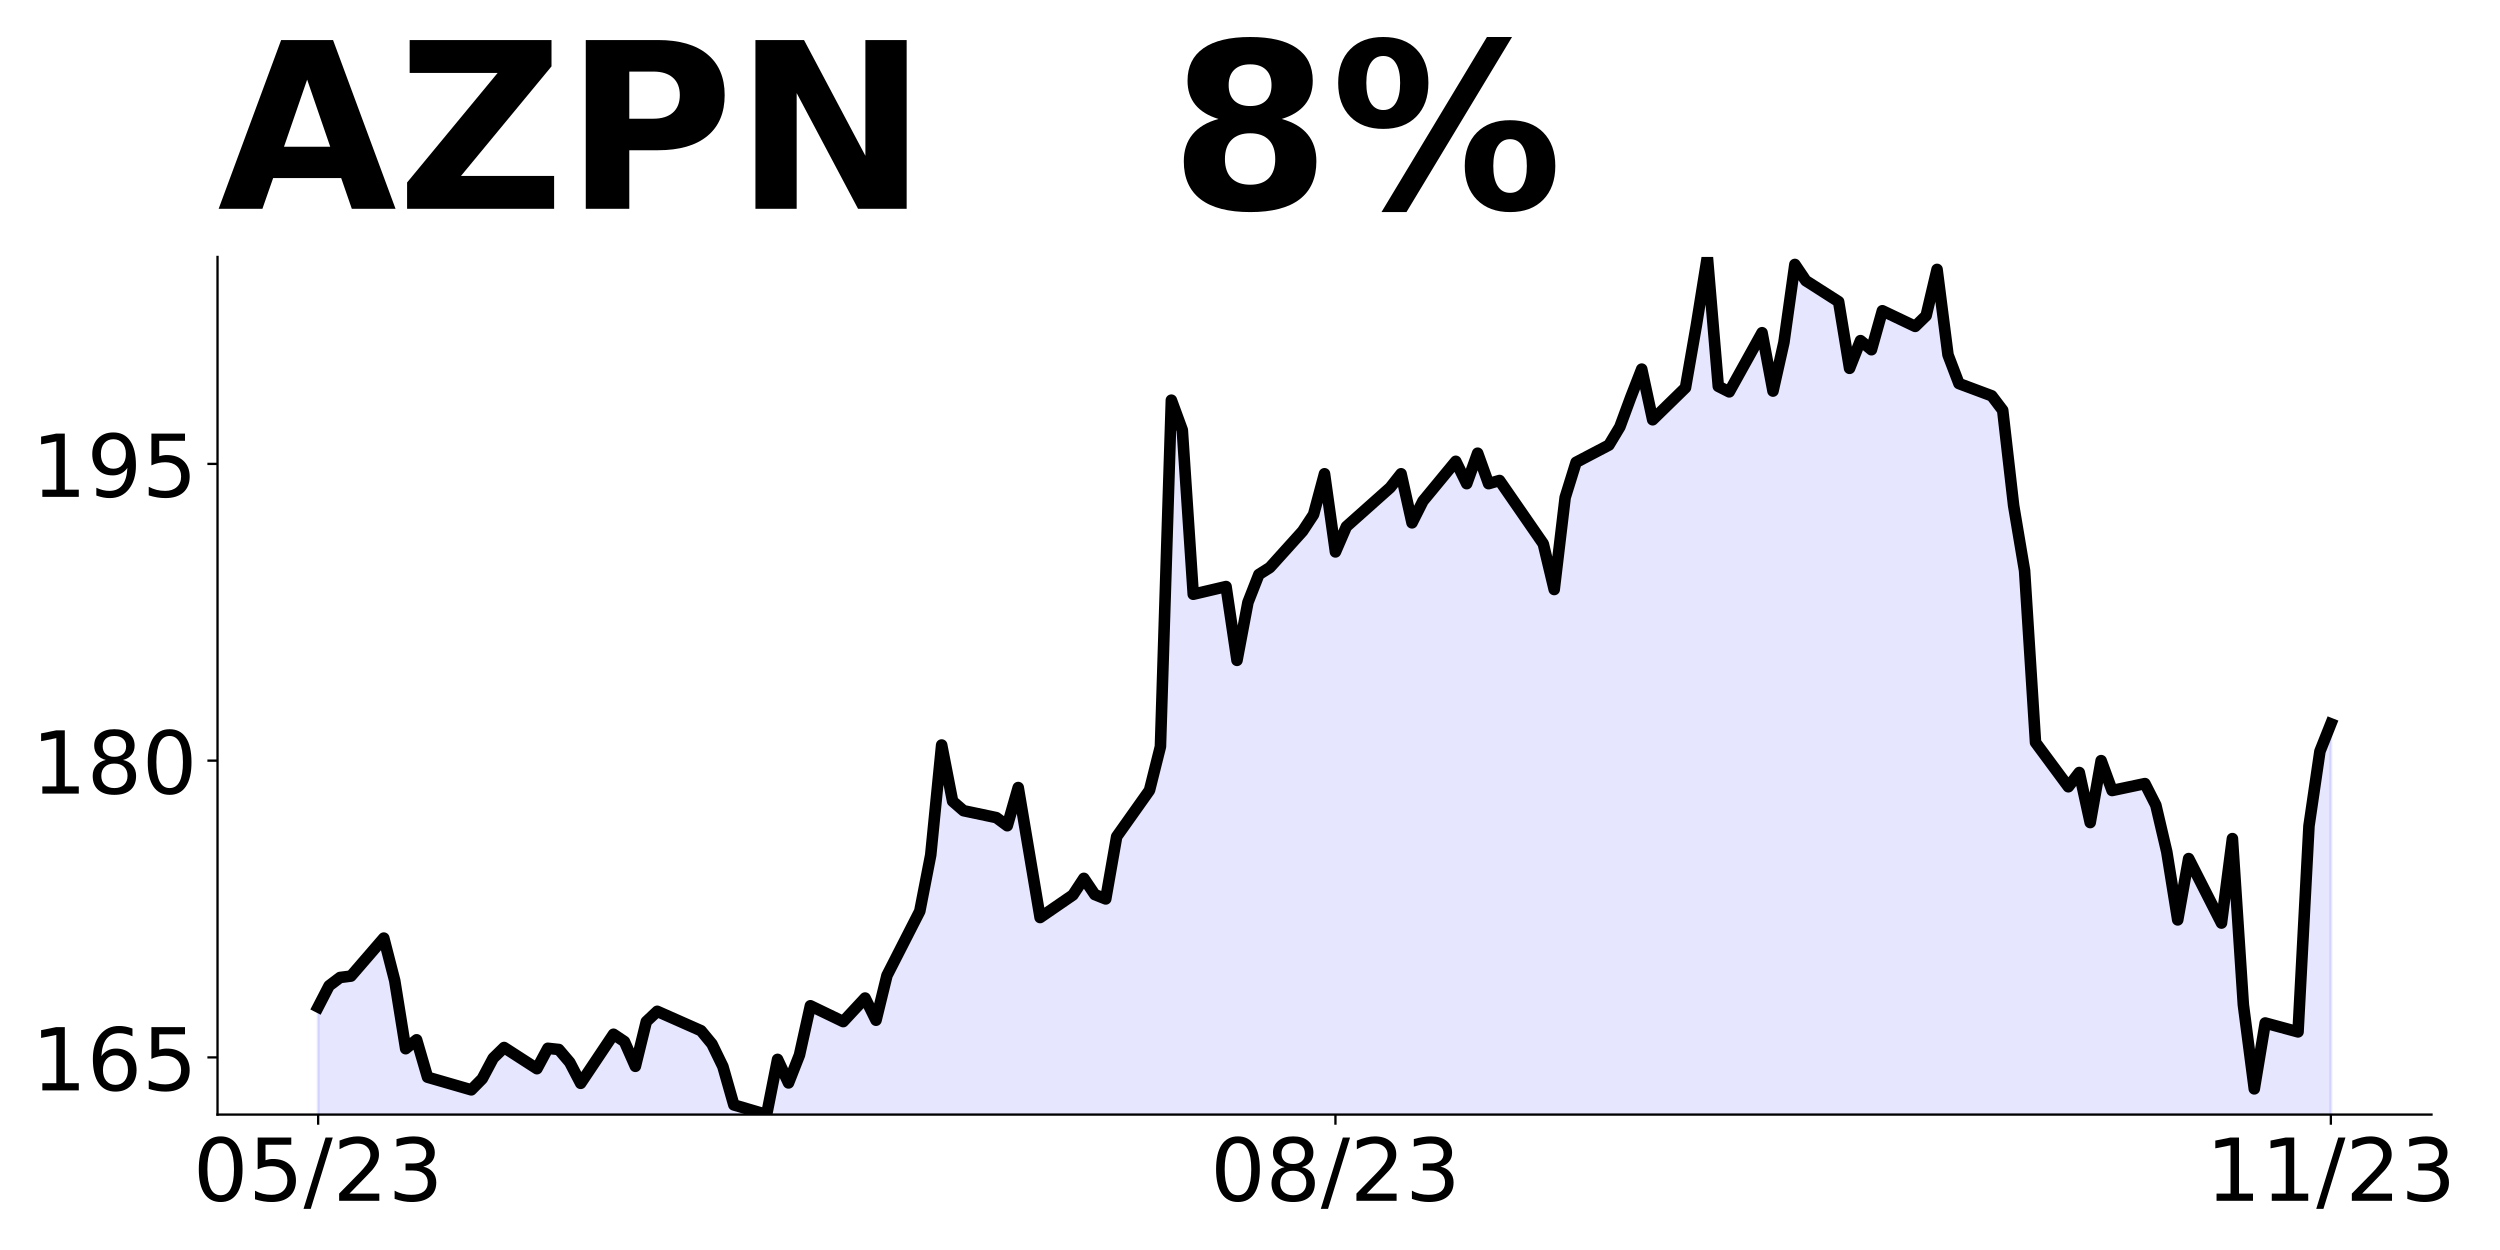
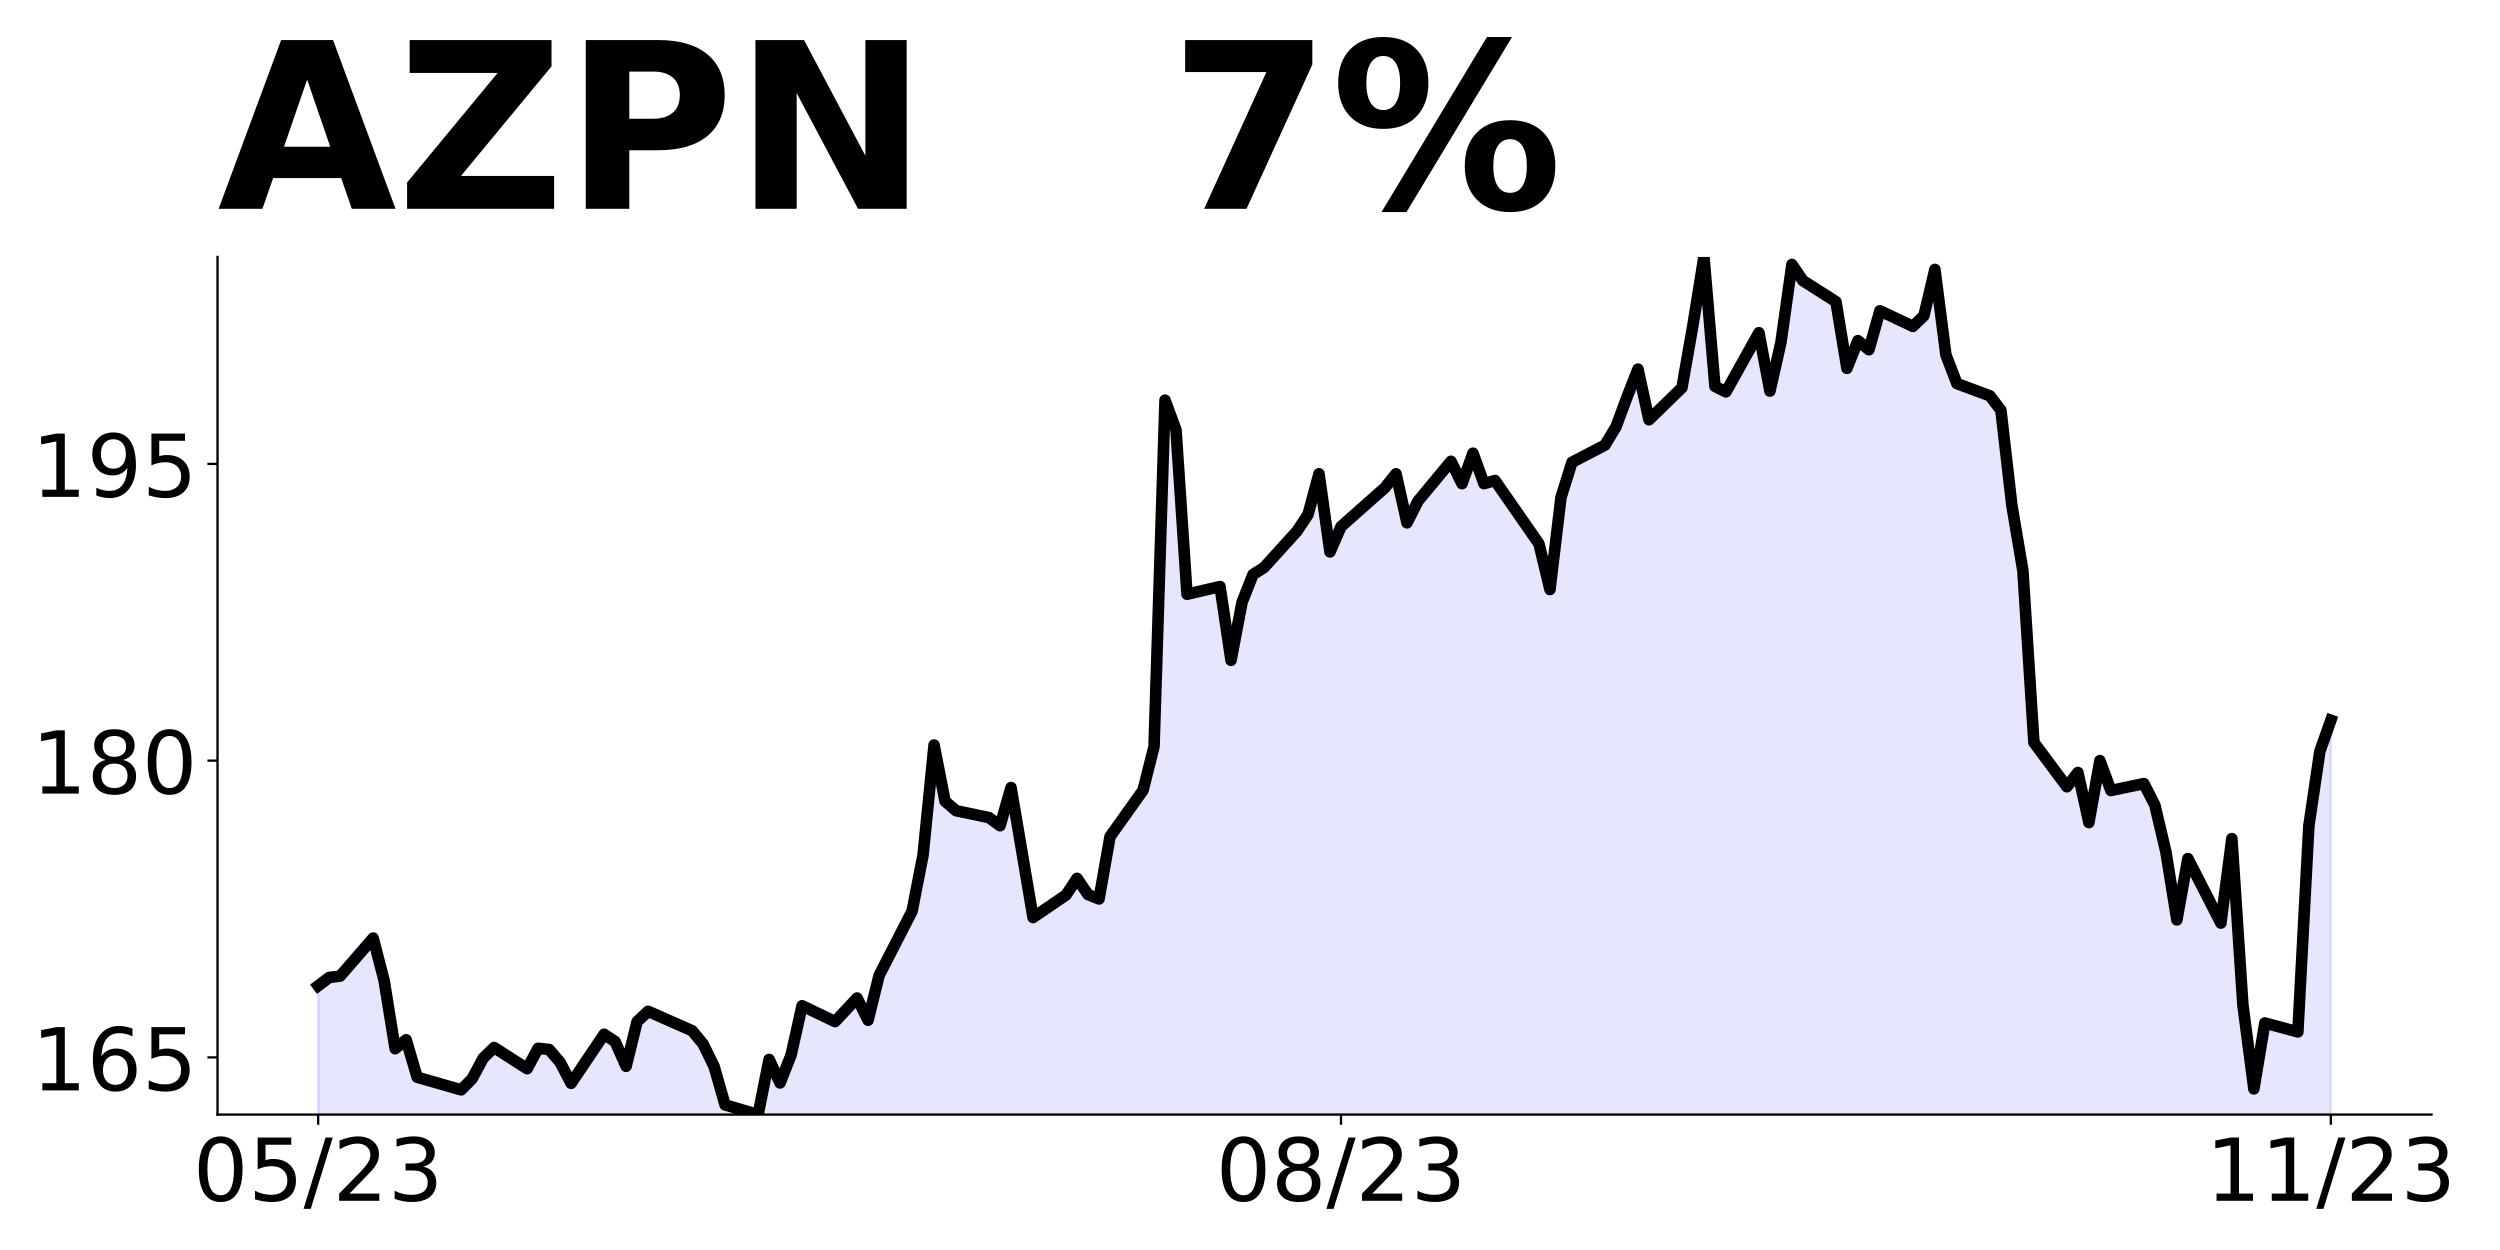
<svg xmlns="http://www.w3.org/2000/svg" xmlns:xlink="http://www.w3.org/1999/xlink" height="432pt" version="1.1" viewBox="0 0 864 432" width="864pt">
  <defs>
    <style type="text/css">
*{stroke-linecap:butt;stroke-linejoin:round;}
  </style>
  </defs>
  <g id="figure_1">
    <g id="patch_1">
      <path d="M 0 432  L 864 432  L 864 0  L 0 0  z " style="fill:none;" />
    </g>
    <g id="axes_1">
      <g id="patch_2">
        <path d="M 75.175 385.2  L 840.324 385.2  L 840.324 88.8  L 75.175 88.8  z " style="fill:none;" />
      </g>
      <g id="PolyCollection_1">
-         <path clip-path="url(#p93f1b0530b)" d="M 109.954 1493.606  L 109.954 348.005  L 113.735 340.689  L 117.515 337.817  L 121.296 337.338  L 132.637 324.211  L 136.417 338.911  L 140.198 362.432  L 143.978 359.355  L 147.758 372.277  L 162.88 376.653  L 166.66 372.824  L 170.441 365.713  L 174.221 362.021  L 185.562 369.337  L 189.342 362.295  L 193.123 362.705  L 196.903 367.149  L 200.684 374.397  L 212.025 357.44  L 215.805 359.97  L 219.586 368.517  L 223.366 353.064  L 227.146 349.509  L 242.268 356.21  L 246.048 360.791  L 249.829 368.585  L 253.609 381.85  L 264.95 385.2  L 268.73 366.124  L 272.511 374.26  L 276.291 364.62  L 280.072 347.594  L 291.413 353.064  L 298.973 344.928  L 302.754 352.586  L 306.534 337.133  L 317.875 314.912  L 321.656 295.494  L 325.436 257.478  L 329.217 276.896  L 332.997 280.178  L 344.338 282.571  L 348.118 285.374  L 351.899 272.178  L 355.679 294.81  L 359.46 317.1  L 370.801 309.305  L 374.581 303.562  L 378.361 309.168  L 382.142 310.673  L 385.922 289.135  L 397.263 273.136  L 401.044 258.025  L 404.824 138.303  L 408.604 148.627  L 412.385 205.377  L 423.726 202.711  L 427.506 228.214  L 431.287 208.181  L 435.067 198.54  L 438.848 196.147  L 450.189 183.566  L 453.969 177.823  L 457.749 163.738  L 461.53 190.745  L 465.31 181.993  L 476.651 171.806  L 480.432 168.524  L 484.212 163.738  L 487.992 180.694  L 491.773 173.173  L 503.114 159.43  L 506.894 167.156  L 510.675 156.627  L 514.455 167.156  L 518.236 166.062  L 533.357 187.942  L 537.137 203.736  L 540.918 171.942  L 544.698 159.772  L 556.039 153.823  L 559.82 147.533  L 563.6 137.277  L 567.38 127.568  L 571.161 145.072  L 582.502 133.995  L 586.282 112.321  L 590.063 88.8  L 593.843 133.516  L 597.623 135.431  L 608.965 114.987  L 612.745 135.157  L 616.525 118.337  L 620.306 91.398  L 624.086 97.005  L 635.427 104.253  L 639.208 127.294  L 642.988 117.722  L 646.768 120.867  L 650.549 107.398  L 661.89 112.799  L 665.67 109.107  L 669.451 93.108  L 673.231 122.645  L 677.011 132.559  L 688.353 136.798  L 692.133 141.79  L 695.913 174.746  L 699.694 197.241  L 703.474 256.589  L 714.815 271.905  L 718.596 266.982  L 722.376 284.28  L 726.156 262.879  L 729.937 273.204  L 741.278 270.811  L 745.058 278.264  L 748.839 294.4  L 752.619 317.92  L 756.399 296.724  L 767.741 319.014  L 771.521 289.819  L 775.301 347.253  L 779.082 376.311  L 782.862 353.543  L 794.203 356.62  L 797.984 285.443  L 801.764 259.666  L 805.544 250.162  L 805.544 1493.606  L 805.544 1493.606  L 801.764 1493.606  L 797.984 1493.606  L 794.203 1493.606  L 782.862 1493.606  L 779.082 1493.606  L 775.301 1493.606  L 771.521 1493.606  L 767.741 1493.606  L 756.399 1493.606  L 752.619 1493.606  L 748.839 1493.606  L 745.058 1493.606  L 741.278 1493.606  L 729.937 1493.606  L 726.156 1493.606  L 722.376 1493.606  L 718.596 1493.606  L 714.815 1493.606  L 703.474 1493.606  L 699.694 1493.606  L 695.913 1493.606  L 692.133 1493.606  L 688.353 1493.606  L 677.011 1493.606  L 673.231 1493.606  L 669.451 1493.606  L 665.67 1493.606  L 661.89 1493.606  L 650.549 1493.606  L 646.768 1493.606  L 642.988 1493.606  L 639.208 1493.606  L 635.427 1493.606  L 624.086 1493.606  L 620.306 1493.606  L 616.525 1493.606  L 612.745 1493.606  L 608.965 1493.606  L 597.623 1493.606  L 593.843 1493.606  L 590.063 1493.606  L 586.282 1493.606  L 582.502 1493.606  L 571.161 1493.606  L 567.38 1493.606  L 563.6 1493.606  L 559.82 1493.606  L 556.039 1493.606  L 544.698 1493.606  L 540.918 1493.606  L 537.137 1493.606  L 533.357 1493.606  L 518.236 1493.606  L 514.455 1493.606  L 510.675 1493.606  L 506.894 1493.606  L 503.114 1493.606  L 491.773 1493.606  L 487.992 1493.606  L 484.212 1493.606  L 480.432 1493.606  L 476.651 1493.606  L 465.31 1493.606  L 461.53 1493.606  L 457.749 1493.606  L 453.969 1493.606  L 450.189 1493.606  L 438.848 1493.606  L 435.067 1493.606  L 431.287 1493.606  L 427.506 1493.606  L 423.726 1493.606  L 412.385 1493.606  L 408.604 1493.606  L 404.824 1493.606  L 401.044 1493.606  L 397.263 1493.606  L 385.922 1493.606  L 382.142 1493.606  L 378.361 1493.606  L 374.581 1493.606  L 370.801 1493.606  L 359.46 1493.606  L 355.679 1493.606  L 351.899 1493.606  L 348.118 1493.606  L 344.338 1493.606  L 332.997 1493.606  L 329.217 1493.606  L 325.436 1493.606  L 321.656 1493.606  L 317.875 1493.606  L 306.534 1493.606  L 302.754 1493.606  L 298.973 1493.606  L 291.413 1493.606  L 280.072 1493.606  L 276.291 1493.606  L 272.511 1493.606  L 268.73 1493.606  L 264.95 1493.606  L 253.609 1493.606  L 249.829 1493.606  L 246.048 1493.606  L 242.268 1493.606  L 227.146 1493.606  L 223.366 1493.606  L 219.586 1493.606  L 215.805 1493.606  L 212.025 1493.606  L 200.684 1493.606  L 196.903 1493.606  L 193.123 1493.606  L 189.342 1493.606  L 185.562 1493.606  L 174.221 1493.606  L 170.441 1493.606  L 166.66 1493.606  L 162.88 1493.606  L 147.758 1493.606  L 143.978 1493.606  L 140.198 1493.606  L 136.417 1493.606  L 132.637 1493.606  L 121.296 1493.606  L 117.515 1493.606  L 113.735 1493.606  L 109.954 1493.606  z " style="fill:#0000ff;fill-opacity:0.1;stroke:#0000ff;stroke-opacity:0.1;" />
+         <path clip-path="url(#p1ce95f1df2)" d="M 109.954 1493.606  L 109.954 340.689  L 113.756 337.817  L 117.557 337.338  L 128.96 324.211  L 132.761 338.911  L 136.562 362.432  L 140.363 359.355  L 144.164 372.277  L 159.368 376.653  L 163.169 372.824  L 166.97 365.713  L 170.771 362.021  L 182.174 369.337  L 185.975 362.295  L 189.776 362.705  L 193.577 367.149  L 197.378 374.397  L 208.781 357.44  L 212.583 359.97  L 216.384 368.517  L 220.185 353.064  L 223.986 349.509  L 239.19 356.21  L 242.991 360.791  L 246.792 368.585  L 250.593 381.85  L 261.996 385.2  L 265.797 366.124  L 269.598 374.26  L 273.399 364.62  L 277.2 347.594  L 288.603 353.064  L 296.205 344.928  L 300.006 352.586  L 303.807 337.133  L 315.211 314.912  L 319.012 295.494  L 322.813 257.478  L 326.614 276.896  L 330.415 280.178  L 341.818 282.571  L 345.619 285.374  L 349.42 272.178  L 353.221 294.81  L 357.022 317.1  L 368.425 309.305  L 372.226 303.562  L 376.027 309.168  L 379.828 310.673  L 383.629 289.135  L 395.032 273.136  L 398.833 258.025  L 402.634 138.303  L 406.435 148.627  L 410.236 205.377  L 421.64 202.711  L 425.441 228.214  L 429.242 208.181  L 433.043 198.54  L 436.844 196.147  L 448.247 183.566  L 452.048 177.823  L 455.849 163.738  L 459.65 190.745  L 463.451 181.993  L 474.854 171.806  L 478.655 168.524  L 482.456 163.738  L 486.257 180.694  L 490.058 173.173  L 501.461 159.43  L 505.262 167.156  L 509.063 156.627  L 512.864 167.156  L 516.666 166.062  L 531.87 187.942  L 535.671 203.736  L 539.472 171.942  L 543.273 159.772  L 554.676 153.823  L 558.477 147.533  L 562.278 137.277  L 566.079 127.568  L 569.88 145.072  L 581.283 133.995  L 585.084 112.321  L 588.885 88.8  L 592.686 133.516  L 596.487 135.431  L 607.89 114.987  L 611.691 135.157  L 615.492 118.337  L 619.294 91.398  L 623.095 97.005  L 634.498 104.253  L 638.299 127.294  L 642.1 117.722  L 645.901 120.867  L 649.702 107.398  L 661.105 112.799  L 664.906 109.107  L 668.707 93.108  L 672.508 122.645  L 676.309 132.559  L 687.712 136.798  L 691.513 141.79  L 695.314 174.746  L 699.115 197.241  L 702.916 256.589  L 714.319 271.905  L 718.121 266.982  L 721.922 284.28  L 725.723 262.879  L 729.524 273.204  L 740.927 270.811  L 744.728 278.264  L 748.529 294.4  L 752.33 317.92  L 756.131 296.724  L 767.534 319.014  L 771.335 289.819  L 775.136 347.253  L 778.937 376.311  L 782.738 353.543  L 794.141 356.62  L 797.942 285.443  L 801.743 259.666  L 805.544 248.931  L 805.544 1493.606  L 805.544 1493.606  L 801.743 1493.606  L 797.942 1493.606  L 794.141 1493.606  L 782.738 1493.606  L 778.937 1493.606  L 775.136 1493.606  L 771.335 1493.606  L 767.534 1493.606  L 756.131 1493.606  L 752.33 1493.606  L 748.529 1493.606  L 744.728 1493.606  L 740.927 1493.606  L 729.524 1493.606  L 725.723 1493.606  L 721.922 1493.606  L 718.121 1493.606  L 714.319 1493.606  L 702.916 1493.606  L 699.115 1493.606  L 695.314 1493.606  L 691.513 1493.606  L 687.712 1493.606  L 676.309 1493.606  L 672.508 1493.606  L 668.707 1493.606  L 664.906 1493.606  L 661.105 1493.606  L 649.702 1493.606  L 645.901 1493.606  L 642.1 1493.606  L 638.299 1493.606  L 634.498 1493.606  L 623.095 1493.606  L 619.294 1493.606  L 615.492 1493.606  L 611.691 1493.606  L 607.89 1493.606  L 596.487 1493.606  L 592.686 1493.606  L 588.885 1493.606  L 585.084 1493.606  L 581.283 1493.606  L 569.88 1493.606  L 566.079 1493.606  L 562.278 1493.606  L 558.477 1493.606  L 554.676 1493.606  L 543.273 1493.606  L 539.472 1493.606  L 535.671 1493.606  L 531.87 1493.606  L 516.666 1493.606  L 512.864 1493.606  L 509.063 1493.606  L 505.262 1493.606  L 501.461 1493.606  L 490.058 1493.606  L 486.257 1493.606  L 482.456 1493.606  L 478.655 1493.606  L 474.854 1493.606  L 463.451 1493.606  L 459.65 1493.606  L 455.849 1493.606  L 452.048 1493.606  L 448.247 1493.606  L 436.844 1493.606  L 433.043 1493.606  L 429.242 1493.606  L 425.441 1493.606  L 421.64 1493.606  L 410.236 1493.606  L 406.435 1493.606  L 402.634 1493.606  L 398.833 1493.606  L 395.032 1493.606  L 383.629 1493.606  L 379.828 1493.606  L 376.027 1493.606  L 372.226 1493.606  L 368.425 1493.606  L 357.022 1493.606  L 353.221 1493.606  L 349.42 1493.606  L 345.619 1493.606  L 341.818 1493.606  L 330.415 1493.606  L 326.614 1493.606  L 322.813 1493.606  L 319.012 1493.606  L 315.211 1493.606  L 303.807 1493.606  L 300.006 1493.606  L 296.205 1493.606  L 288.603 1493.606  L 277.2 1493.606  L 273.399 1493.606  L 269.598 1493.606  L 265.797 1493.606  L 261.996 1493.606  L 250.593 1493.606  L 246.792 1493.606  L 242.991 1493.606  L 239.19 1493.606  L 223.986 1493.606  L 220.185 1493.606  L 216.384 1493.606  L 212.583 1493.606  L 208.781 1493.606  L 197.378 1493.606  L 193.577 1493.606  L 189.776 1493.606  L 185.975 1493.606  L 182.174 1493.606  L 170.771 1493.606  L 166.97 1493.606  L 163.169 1493.606  L 159.368 1493.606  L 144.164 1493.606  L 140.363 1493.606  L 136.562 1493.606  L 132.761 1493.606  L 128.96 1493.606  L 117.557 1493.606  L 113.756 1493.606  L 109.954 1493.606  z " style="fill:#0000ff;fill-opacity:0.1;stroke:#0000ff;stroke-opacity:0.1;" />
      </g>
      <g id="matplotlib.axis_1">
        <g id="xtick_1">
          <g id="line2d_1">
            <defs>
-               <path d="M 0 0  L 0 3.5  " id="m9e913a7291" style="stroke:#000000;stroke-width:0.8;" />
+               <path d="M 0 0  L 0 3.5  " id="mddc5e1a1cd" style="stroke:#000000;stroke-width:0.8;" />
            </defs>
            <g>
-               <use style="stroke:#000000;stroke-width:0.8;" x="109.954" xlink:href="#m9e913a7291" y="385.2" />
+               <use style="stroke:#000000;stroke-width:0.8;" x="109.954" xlink:href="#mddc5e1a1cd" y="385.2" />
            </g>
          </g>
          <g id="text_1">
            <defs>
              <path d="M 31.781 66.406  Q 24.172 66.406 20.328 58.906  Q 16.5 51.422 16.5 36.375  Q 16.5 21.391 20.328 13.891  Q 24.172 6.391 31.781 6.391  Q 39.453 6.391 43.281 13.891  Q 47.125 21.391 47.125 36.375  Q 47.125 51.422 43.281 58.906  Q 39.453 66.406 31.781 66.406  z M 31.781 74.219  Q 44.047 74.219 50.516 64.516  Q 56.984 54.828 56.984 36.375  Q 56.984 17.969 50.516 8.266  Q 44.047 -1.422 31.781 -1.422  Q 19.531 -1.422 13.062 8.266  Q 6.594 17.969 6.594 36.375  Q 6.594 54.828 13.062 64.516  Q 19.531 74.219 31.781 74.219  z " id="DejaVuSans-48" />
              <path d="M 10.797 72.906  L 49.516 72.906  L 49.516 64.594  L 19.828 64.594  L 19.828 46.734  Q 21.969 47.469 24.109 47.828  Q 26.266 48.188 28.422 48.188  Q 40.625 48.188 47.75 41.5  Q 54.891 34.812 54.891 23.391  Q 54.891 11.625 47.562 5.094  Q 40.234 -1.422 26.906 -1.422  Q 22.312 -1.422 17.547 -0.641  Q 12.797 0.141 7.719 1.703  L 7.719 11.625  Q 12.109 9.234 16.797 8.062  Q 21.484 6.891 26.703 6.891  Q 35.156 6.891 40.078 11.328  Q 45.016 15.766 45.016 23.391  Q 45.016 31 40.078 35.438  Q 35.156 39.891 26.703 39.891  Q 22.75 39.891 18.812 39.016  Q 14.891 38.141 10.797 36.281  z " id="DejaVuSans-53" />
              <path d="M 25.391 72.906  L 33.688 72.906  L 8.297 -9.281  L 0 -9.281  z " id="DejaVuSans-47" />
              <path d="M 19.188 8.297  L 53.609 8.297  L 53.609 0  L 7.328 0  L 7.328 8.297  Q 12.938 14.109 22.625 23.891  Q 32.328 33.688 34.812 36.531  Q 39.547 41.844 41.422 45.531  Q 43.312 49.219 43.312 52.781  Q 43.312 58.594 39.234 62.25  Q 35.156 65.922 28.609 65.922  Q 23.969 65.922 18.812 64.312  Q 13.672 62.703 7.812 59.422  L 7.812 69.391  Q 13.766 71.781 18.938 73  Q 24.125 74.219 28.422 74.219  Q 39.75 74.219 46.484 68.547  Q 53.219 62.891 53.219 53.422  Q 53.219 48.922 51.531 44.891  Q 49.859 40.875 45.406 35.406  Q 44.188 33.984 37.641 27.219  Q 31.109 20.453 19.188 8.297  z " id="DejaVuSans-50" />
              <path d="M 40.578 39.312  Q 47.656 37.797 51.625 33  Q 55.609 28.219 55.609 21.188  Q 55.609 10.406 48.188 4.484  Q 40.766 -1.422 27.094 -1.422  Q 22.516 -1.422 17.656 -0.516  Q 12.797 0.391 7.625 2.203  L 7.625 11.719  Q 11.719 9.328 16.594 8.109  Q 21.484 6.891 26.812 6.891  Q 36.078 6.891 40.938 10.547  Q 45.797 14.203 45.797 21.188  Q 45.797 27.641 41.281 31.266  Q 36.766 34.906 28.719 34.906  L 20.219 34.906  L 20.219 43.016  L 29.109 43.016  Q 36.375 43.016 40.234 45.922  Q 44.094 48.828 44.094 54.297  Q 44.094 59.906 40.109 62.906  Q 36.141 65.922 28.719 65.922  Q 24.656 65.922 20.016 65.031  Q 15.375 64.156 9.812 62.312  L 9.812 71.094  Q 15.438 72.656 20.344 73.438  Q 25.25 74.219 29.594 74.219  Q 40.828 74.219 47.359 69.109  Q 53.906 64.016 53.906 55.328  Q 53.906 49.266 50.438 45.094  Q 46.969 40.922 40.578 39.312  z " id="DejaVuSans-51" />
            </defs>
            <g transform="translate(66.72637 414.9953)scale(0.3 -0.3)">
              <use xlink:href="#DejaVuSans-48" />
              <use x="63.623" xlink:href="#DejaVuSans-53" />
              <use x="127.246" xlink:href="#DejaVuSans-47" />
              <use x="160.938" xlink:href="#DejaVuSans-50" />
              <use x="224.561" xlink:href="#DejaVuSans-51" />
            </g>
          </g>
        </g>
        <g id="xtick_2">
          <g id="line2d_2">
            <g>
-               <use style="stroke:#000000;stroke-width:0.8;" x="461.53" xlink:href="#m9e913a7291" y="385.2" />
+               <use style="stroke:#000000;stroke-width:0.8;" x="463.451" xlink:href="#mddc5e1a1cd" y="385.2" />
            </g>
          </g>
          <g id="text_2">
            <defs>
              <path d="M 31.781 34.625  Q 24.75 34.625 20.719 30.859  Q 16.703 27.094 16.703 20.516  Q 16.703 13.922 20.719 10.156  Q 24.75 6.391 31.781 6.391  Q 38.812 6.391 42.859 10.172  Q 46.922 13.969 46.922 20.516  Q 46.922 27.094 42.891 30.859  Q 38.875 34.625 31.781 34.625  z M 21.922 38.812  Q 15.578 40.375 12.031 44.719  Q 8.5 49.078 8.5 55.328  Q 8.5 64.062 14.719 69.141  Q 20.953 74.219 31.781 74.219  Q 42.672 74.219 48.875 69.141  Q 55.078 64.062 55.078 55.328  Q 55.078 49.078 51.531 44.719  Q 48 40.375 41.703 38.812  Q 48.828 37.156 52.797 32.312  Q 56.781 27.484 56.781 20.516  Q 56.781 9.906 50.312 4.234  Q 43.844 -1.422 31.781 -1.422  Q 19.734 -1.422 13.25 4.234  Q 6.781 9.906 6.781 20.516  Q 6.781 27.484 10.781 32.312  Q 14.797 37.156 21.922 38.812  z M 18.312 54.391  Q 18.312 48.734 21.844 45.562  Q 25.391 42.391 31.781 42.391  Q 38.141 42.391 41.719 45.562  Q 45.312 48.734 45.312 54.391  Q 45.312 60.062 41.719 63.234  Q 38.141 66.406 31.781 66.406  Q 25.391 66.406 21.844 63.234  Q 18.312 60.062 18.312 54.391  z " id="DejaVuSans-56" />
            </defs>
-             <g transform="translate(418.3017 414.9953)scale(0.3 -0.3)">
+             <g transform="translate(420.2229 414.9953)scale(0.3 -0.3)">
              <use xlink:href="#DejaVuSans-48" />
              <use x="63.623" xlink:href="#DejaVuSans-56" />
              <use x="127.246" xlink:href="#DejaVuSans-47" />
              <use x="160.938" xlink:href="#DejaVuSans-50" />
              <use x="224.561" xlink:href="#DejaVuSans-51" />
            </g>
          </g>
        </g>
        <g id="xtick_3">
          <g id="line2d_3">
            <g>
-               <use style="stroke:#000000;stroke-width:0.8;" x="805.544" xlink:href="#m9e913a7291" y="385.2" />
+               <use style="stroke:#000000;stroke-width:0.8;" x="805.544" xlink:href="#mddc5e1a1cd" y="385.2" />
            </g>
          </g>
          <g id="text_3">
            <defs>
              <path d="M 12.406 8.297  L 28.516 8.297  L 28.516 63.922  L 10.984 60.406  L 10.984 69.391  L 28.422 72.906  L 38.281 72.906  L 38.281 8.297  L 54.391 8.297  L 54.391 0  L 12.406 0  z " id="DejaVuSans-49" />
            </defs>
            <g transform="translate(762.3162 414.9953)scale(0.3 -0.3)">
              <use xlink:href="#DejaVuSans-49" />
              <use x="63.623" xlink:href="#DejaVuSans-49" />
              <use x="127.246" xlink:href="#DejaVuSans-47" />
              <use x="160.938" xlink:href="#DejaVuSans-50" />
              <use x="224.561" xlink:href="#DejaVuSans-51" />
            </g>
          </g>
        </g>
      </g>
      <g id="matplotlib.axis_2">
        <g id="ytick_1">
          <g id="line2d_4">
            <defs>
-               <path d="M 0 0  L -3.5 0  " id="me54420a3e2" style="stroke:#000000;stroke-width:0.8;" />
+               <path d="M 0 0  L -3.5 0  " id="mcc9893a3f6" style="stroke:#000000;stroke-width:0.8;" />
            </defs>
            <g>
-               <use style="stroke:#000000;stroke-width:0.8;" x="75.175" xlink:href="#me54420a3e2" y="365.44" />
+               <use style="stroke:#000000;stroke-width:0.8;" x="75.175" xlink:href="#mcc9893a3f6" y="365.44" />
            </g>
          </g>
          <g id="text_4">
            <defs>
              <path d="M 33.016 40.375  Q 26.375 40.375 22.484 35.828  Q 18.609 31.297 18.609 23.391  Q 18.609 15.531 22.484 10.953  Q 26.375 6.391 33.016 6.391  Q 39.656 6.391 43.531 10.953  Q 47.406 15.531 47.406 23.391  Q 47.406 31.297 43.531 35.828  Q 39.656 40.375 33.016 40.375  z M 52.594 71.297  L 52.594 62.312  Q 48.875 64.062 45.094 64.984  Q 41.312 65.922 37.594 65.922  Q 27.828 65.922 22.672 59.328  Q 17.531 52.734 16.797 39.406  Q 19.672 43.656 24.016 45.922  Q 28.375 48.188 33.594 48.188  Q 44.578 48.188 50.953 41.516  Q 57.328 34.859 57.328 23.391  Q 57.328 12.156 50.688 5.359  Q 44.047 -1.422 33.016 -1.422  Q 20.359 -1.422 13.672 8.266  Q 6.984 17.969 6.984 36.375  Q 6.984 53.656 15.188 63.938  Q 23.391 74.219 37.203 74.219  Q 40.922 74.219 44.703 73.484  Q 48.484 72.75 52.594 71.297  z " id="DejaVuSans-54" />
            </defs>
            <g transform="translate(10.9125 376.8377)scale(0.3 -0.3)">
              <use xlink:href="#DejaVuSans-49" />
              <use x="63.623" xlink:href="#DejaVuSans-54" />
              <use x="127.246" xlink:href="#DejaVuSans-53" />
            </g>
          </g>
        </g>
        <g id="ytick_2">
          <g id="line2d_5">
            <g>
-               <use style="stroke:#000000;stroke-width:0.8;" x="75.175" xlink:href="#me54420a3e2" y="262.879" />
+               <use style="stroke:#000000;stroke-width:0.8;" x="75.175" xlink:href="#mcc9893a3f6" y="262.879" />
            </g>
          </g>
          <g id="text_5">
            <g transform="translate(10.9125 274.2771)scale(0.3 -0.3)">
              <use xlink:href="#DejaVuSans-49" />
              <use x="63.623" xlink:href="#DejaVuSans-56" />
              <use x="127.246" xlink:href="#DejaVuSans-48" />
            </g>
          </g>
        </g>
        <g id="ytick_3">
          <g id="line2d_6">
            <g>
-               <use style="stroke:#000000;stroke-width:0.8;" x="75.175" xlink:href="#me54420a3e2" y="160.319" />
+               <use style="stroke:#000000;stroke-width:0.8;" x="75.175" xlink:href="#mcc9893a3f6" y="160.319" />
            </g>
          </g>
          <g id="text_6">
            <defs>
              <path d="M 10.984 1.516  L 10.984 10.5  Q 14.703 8.734 18.5 7.812  Q 22.312 6.891 25.984 6.891  Q 35.75 6.891 40.891 13.453  Q 46.047 20.016 46.781 33.406  Q 43.953 29.203 39.594 26.953  Q 35.25 24.703 29.984 24.703  Q 19.047 24.703 12.672 31.312  Q 6.297 37.938 6.297 49.422  Q 6.297 60.641 12.938 67.422  Q 19.578 74.219 30.609 74.219  Q 43.266 74.219 49.922 64.516  Q 56.594 54.828 56.594 36.375  Q 56.594 19.141 48.406 8.859  Q 40.234 -1.422 26.422 -1.422  Q 22.703 -1.422 18.891 -0.688  Q 15.094 0.047 10.984 1.516  z M 30.609 32.422  Q 37.25 32.422 41.125 36.953  Q 45.016 41.5 45.016 49.422  Q 45.016 57.281 41.125 61.844  Q 37.25 66.406 30.609 66.406  Q 23.969 66.406 20.094 61.844  Q 16.219 57.281 16.219 49.422  Q 16.219 41.5 20.094 36.953  Q 23.969 32.422 30.609 32.422  z " id="DejaVuSans-57" />
            </defs>
            <g transform="translate(10.9125 171.7166)scale(0.3 -0.3)">
              <use xlink:href="#DejaVuSans-49" />
              <use x="63.623" xlink:href="#DejaVuSans-57" />
              <use x="127.246" xlink:href="#DejaVuSans-53" />
            </g>
          </g>
        </g>
      </g>
      <g id="line2d_7">
-         <path clip-path="url(#p93f1b0530b)" d="M 109.954 348.005  L 113.735 340.689  L 117.515 337.817  L 121.296 337.338  L 132.637 324.211  L 136.417 338.911  L 140.198 362.432  L 143.978 359.355  L 147.758 372.277  L 162.88 376.653  L 166.66 372.824  L 170.441 365.713  L 174.221 362.021  L 185.562 369.337  L 189.342 362.295  L 193.123 362.705  L 196.903 367.149  L 200.684 374.397  L 212.025 357.44  L 215.805 359.97  L 219.586 368.517  L 223.366 353.064  L 227.146 349.509  L 242.268 356.21  L 246.048 360.791  L 249.829 368.585  L 253.609 381.85  L 264.95 385.2  L 268.73 366.124  L 272.511 374.26  L 276.291 364.62  L 280.072 347.594  L 291.413 353.064  L 298.973 344.928  L 302.754 352.586  L 306.534 337.133  L 317.875 314.912  L 321.656 295.494  L 325.436 257.478  L 329.217 276.896  L 332.997 280.178  L 344.338 282.571  L 348.118 285.374  L 351.899 272.178  L 359.46 317.1  L 370.801 309.305  L 374.581 303.562  L 378.361 309.168  L 382.142 310.673  L 385.922 289.135  L 397.263 273.136  L 401.044 258.025  L 404.824 138.303  L 408.604 148.627  L 412.385 205.377  L 423.726 202.711  L 427.506 228.214  L 431.287 208.181  L 435.067 198.54  L 438.848 196.147  L 450.189 183.566  L 453.969 177.823  L 457.749 163.738  L 461.53 190.745  L 465.31 181.993  L 480.432 168.524  L 484.212 163.738  L 487.992 180.694  L 491.773 173.173  L 503.114 159.43  L 506.894 167.156  L 510.675 156.627  L 514.455 167.156  L 518.236 166.062  L 533.357 187.942  L 537.137 203.736  L 540.918 171.942  L 544.698 159.772  L 556.039 153.823  L 559.82 147.533  L 563.6 137.277  L 567.38 127.568  L 571.161 145.072  L 582.502 133.995  L 586.282 112.321  L 590.063 88.8  L 593.843 133.516  L 597.623 135.431  L 608.965 114.987  L 612.745 135.157  L 616.525 118.337  L 620.306 91.398  L 624.086 97.005  L 635.427 104.253  L 639.208 127.294  L 642.988 117.722  L 646.768 120.867  L 650.549 107.398  L 661.89 112.799  L 665.67 109.107  L 669.451 93.108  L 673.231 122.645  L 677.011 132.559  L 688.353 136.798  L 692.133 141.79  L 695.913 174.746  L 699.694 197.241  L 703.474 256.589  L 714.815 271.905  L 718.596 266.982  L 722.376 284.28  L 726.156 262.879  L 729.937 273.204  L 741.278 270.811  L 745.058 278.264  L 748.839 294.4  L 752.619 317.92  L 756.399 296.724  L 767.741 319.014  L 771.521 289.819  L 775.301 347.253  L 779.082 376.311  L 782.862 353.543  L 794.203 356.62  L 797.984 285.443  L 801.764 259.666  L 805.544 250.162  L 805.544 250.162  " style="fill:none;stroke:#000000;stroke-linecap:square;stroke-width:4;" />
+         <path clip-path="url(#p1ce95f1df2)" d="M 109.954 340.689  L 113.756 337.817  L 117.557 337.338  L 128.96 324.211  L 132.761 338.911  L 136.562 362.432  L 140.363 359.355  L 144.164 372.277  L 159.368 376.653  L 163.169 372.824  L 166.97 365.713  L 170.771 362.021  L 182.174 369.337  L 185.975 362.295  L 189.776 362.705  L 193.577 367.149  L 197.378 374.397  L 208.781 357.44  L 212.583 359.97  L 216.384 368.517  L 220.185 353.064  L 223.986 349.509  L 239.19 356.21  L 242.991 360.791  L 246.792 368.585  L 250.593 381.85  L 261.996 385.2  L 265.797 366.124  L 269.598 374.26  L 273.399 364.62  L 277.2 347.594  L 288.603 353.064  L 296.205 344.928  L 300.006 352.586  L 303.807 337.133  L 315.211 314.912  L 319.012 295.494  L 322.813 257.478  L 326.614 276.896  L 330.415 280.178  L 341.818 282.571  L 345.619 285.374  L 349.42 272.178  L 357.022 317.1  L 368.425 309.305  L 372.226 303.562  L 376.027 309.168  L 379.828 310.673  L 383.629 289.135  L 395.032 273.136  L 398.833 258.025  L 402.634 138.303  L 406.435 148.627  L 410.236 205.377  L 421.64 202.711  L 425.441 228.214  L 429.242 208.181  L 433.043 198.54  L 436.844 196.147  L 448.247 183.566  L 452.048 177.823  L 455.849 163.738  L 459.65 190.745  L 463.451 181.993  L 478.655 168.524  L 482.456 163.738  L 486.257 180.694  L 490.058 173.173  L 501.461 159.43  L 505.262 167.156  L 509.063 156.627  L 512.864 167.156  L 516.666 166.062  L 531.87 187.942  L 535.671 203.736  L 539.472 171.942  L 543.273 159.772  L 554.676 153.823  L 558.477 147.533  L 562.278 137.277  L 566.079 127.568  L 569.88 145.072  L 581.283 133.995  L 585.084 112.321  L 588.885 88.8  L 592.686 133.516  L 596.487 135.431  L 607.89 114.987  L 611.691 135.157  L 615.492 118.337  L 619.294 91.398  L 623.095 97.005  L 634.498 104.253  L 638.299 127.294  L 642.1 117.722  L 645.901 120.867  L 649.702 107.398  L 661.105 112.799  L 664.906 109.107  L 668.707 93.108  L 672.508 122.645  L 676.309 132.559  L 687.712 136.798  L 691.513 141.79  L 695.314 174.746  L 699.115 197.241  L 702.916 256.589  L 714.319 271.905  L 718.121 266.982  L 721.922 284.28  L 725.723 262.879  L 729.524 273.204  L 740.927 270.811  L 744.728 278.264  L 748.529 294.4  L 752.33 317.92  L 756.131 296.724  L 767.534 319.014  L 771.335 289.819  L 775.136 347.253  L 778.937 376.311  L 782.738 353.543  L 794.141 356.62  L 797.942 285.443  L 801.743 259.666  L 805.544 248.931  L 805.544 248.931  " style="fill:none;stroke:#000000;stroke-linecap:square;stroke-width:4;" />
      </g>
      <g id="patch_3">
        <path d="M 75.175 385.2  L 75.175 88.8  " style="fill:none;stroke:#000000;stroke-linecap:square;stroke-linejoin:miter;stroke-width:0.8;" />
      </g>
      <g id="patch_4">
        <path d="M 75.175 385.2  L 840.324 385.2  " style="fill:none;stroke:#000000;stroke-linecap:square;stroke-linejoin:miter;stroke-width:0.8;" />
      </g>
      <g id="text_7">
        <defs>
          <path d="M 53.422 13.281  L 24.031 13.281  L 19.391 0  L 0.484 0  L 27.484 72.906  L 49.906 72.906  L 76.906 0  L 58.016 0  z M 28.719 26.812  L 48.688 26.812  L 38.719 55.812  z " id="DejaVuSans-Bold-65" />
          <path d="M 5.609 72.906  L 66.891 72.906  L 66.891 61.531  L 27.781 14.203  L 68.016 14.203  L 68.016 0  L 4.5 0  L 4.5 11.375  L 43.609 58.688  L 5.609 58.688  z " id="DejaVuSans-Bold-90" />
          <path d="M 9.188 72.906  L 40.375 72.906  Q 54.297 72.906 61.734 66.719  Q 69.188 60.547 69.188 49.125  Q 69.188 37.641 61.734 31.469  Q 54.297 25.297 40.375 25.297  L 27.984 25.297  L 27.984 0  L 9.188 0  z M 27.984 59.281  L 27.984 38.922  L 38.375 38.922  Q 43.844 38.922 46.828 41.578  Q 49.812 44.234 49.812 49.125  Q 49.812 54 46.828 56.641  Q 43.844 59.281 38.375 59.281  z " id="DejaVuSans-Bold-80" />
          <path d="M 9.188 72.906  L 30.172 72.906  L 56.688 22.906  L 56.688 72.906  L 74.516 72.906  L 74.516 0  L 53.516 0  L 27 50  L 27 0  L 9.188 0  z " id="DejaVuSans-Bold-78" />
          <path id="DejaVuSans-Bold-32" />
-           <path d="M 34.812 32.625  Q 29.547 32.625 26.703 29.734  Q 23.875 26.859 23.875 21.484  Q 23.875 16.109 26.703 13.25  Q 29.547 10.406 34.812 10.406  Q 40.047 10.406 42.828 13.25  Q 45.609 16.109 45.609 21.484  Q 45.609 26.906 42.828 29.766  Q 40.047 32.625 34.812 32.625  z M 21.094 38.812  Q 14.453 40.828 11.078 44.969  Q 7.719 49.125 7.719 55.328  Q 7.719 64.547 14.594 69.375  Q 21.484 74.219 34.812 74.219  Q 48.047 74.219 54.922 69.406  Q 61.812 64.594 61.812 55.328  Q 61.812 49.125 58.422 44.969  Q 55.031 40.828 48.391 38.812  Q 55.812 36.766 59.594 32.156  Q 63.375 27.547 63.375 20.516  Q 63.375 9.672 56.172 4.125  Q 48.969 -1.422 34.812 -1.422  Q 20.609 -1.422 13.359 4.125  Q 6.109 9.672 6.109 20.516  Q 6.109 27.547 9.891 32.156  Q 13.672 36.766 21.094 38.812  z M 25.484 53.422  Q 25.484 49.078 27.906 46.734  Q 30.328 44.391 34.812 44.391  Q 39.203 44.391 41.594 46.734  Q 44 49.078 44 53.422  Q 44 57.766 41.594 60.078  Q 39.203 62.406 34.812 62.406  Q 30.328 62.406 27.906 60.062  Q 25.484 57.719 25.484 53.422  z " id="DejaVuSans-Bold-56" />
+           <path d="M 6.688 72.906  L 61.625 72.906  L 61.625 62.312  L 33.203 0  L 14.891 0  L 41.797 59.078  L 6.688 59.078  z " id="DejaVuSans-Bold-55" />
          <path d="M 77.484 30.078  Q 74.031 30.078 72.125 27.078  Q 70.219 24.078 70.219 18.5  Q 70.219 12.891 72.094 9.891  Q 73.969 6.891 77.484 6.891  Q 81 6.891 82.859 9.891  Q 84.719 12.891 84.719 18.5  Q 84.719 24.078 82.828 27.078  Q 80.953 30.078 77.484 30.078  z M 77.484 38.281  Q 86.578 38.281 91.797 33  Q 97.016 27.734 97.016 18.5  Q 97.016 9.281 91.797 3.922  Q 86.578 -1.422 77.484 -1.422  Q 68.406 -1.422 63.156 3.922  Q 57.906 9.281 57.906 18.5  Q 57.906 27.688 63.156 32.984  Q 68.406 38.281 77.484 38.281  z M 32.719 -1.422  L 21.922 -1.422  L 67.484 74.219  L 78.328 74.219  z M 22.703 74.219  Q 31.781 74.219 36.984 68.922  Q 42.188 63.625 42.188 54.391  Q 42.188 45.172 36.984 39.844  Q 31.781 34.516 22.703 34.516  Q 13.625 34.516 8.422 39.844  Q 3.219 45.172 3.219 54.391  Q 3.219 63.625 8.422 68.922  Q 13.625 74.219 22.703 74.219  z M 22.703 66.016  Q 19.188 66.016 17.281 62.984  Q 15.375 59.969 15.375 54.391  Q 15.375 48.781 17.281 45.719  Q 19.188 42.672 22.703 42.672  Q 26.219 42.672 28.094 45.719  Q 29.984 48.781 29.984 54.391  Q 29.984 59.969 28.078 62.984  Q 26.172 66.016 22.703 66.016  z " id="DejaVuSans-Bold-37" />
        </defs>
        <g transform="translate(75.175 72.1625)scale(0.8 -0.8)">
          <use xlink:href="#DejaVuSans-Bold-65" />
          <use x="77.393" xlink:href="#DejaVuSans-Bold-90" />
          <use x="149.902" xlink:href="#DejaVuSans-Bold-80" />
          <use x="223.193" xlink:href="#DejaVuSans-Bold-78" />
          <use x="306.885" xlink:href="#DejaVuSans-Bold-32" />
          <use x="341.699" xlink:href="#DejaVuSans-Bold-32" />
          <use x="376.514" xlink:href="#DejaVuSans-Bold-32" />
-           <use x="411.328" xlink:href="#DejaVuSans-Bold-56" />
+           <use x="411.328" xlink:href="#DejaVuSans-Bold-55" />
          <use x="480.908" xlink:href="#DejaVuSans-Bold-37" />
        </g>
      </g>
    </g>
  </g>
  <defs>
-     <clipPath id="p93f1b0530b">
+     <clipPath id="p1ce95f1df2">
      <rect height="296.4" width="765.149" x="75.175" y="88.8" />
    </clipPath>
  </defs>
</svg>
